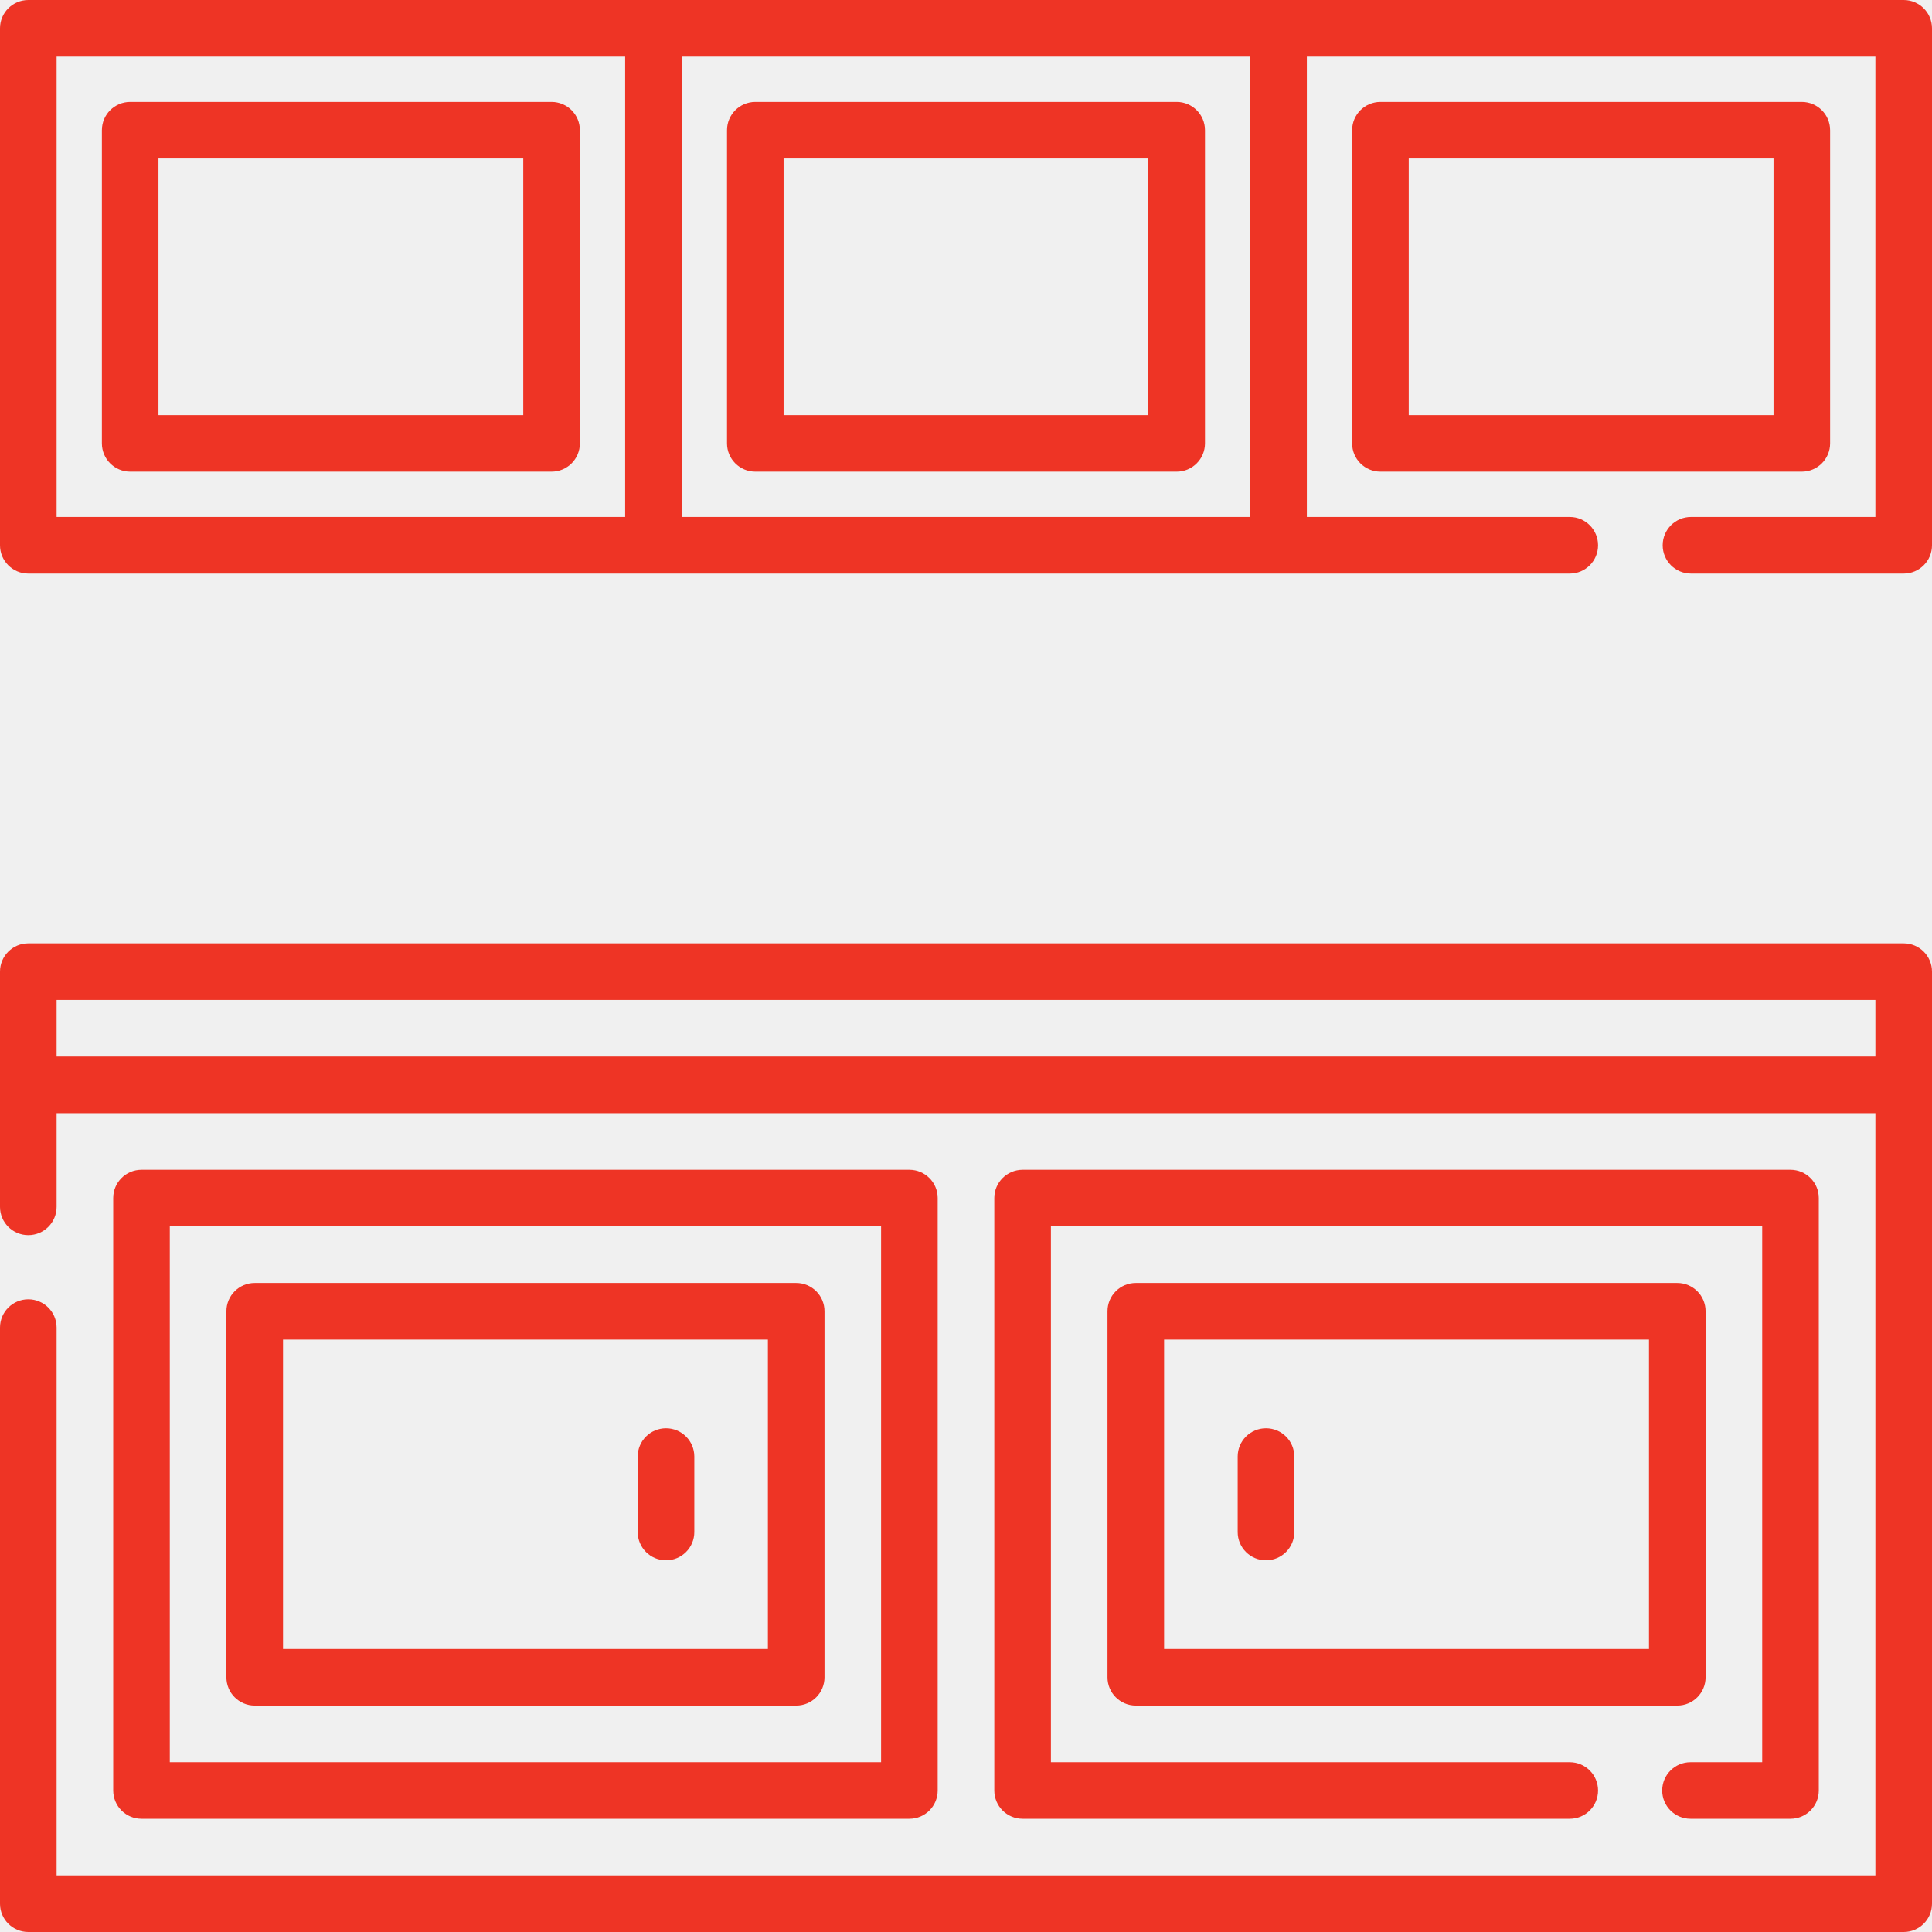
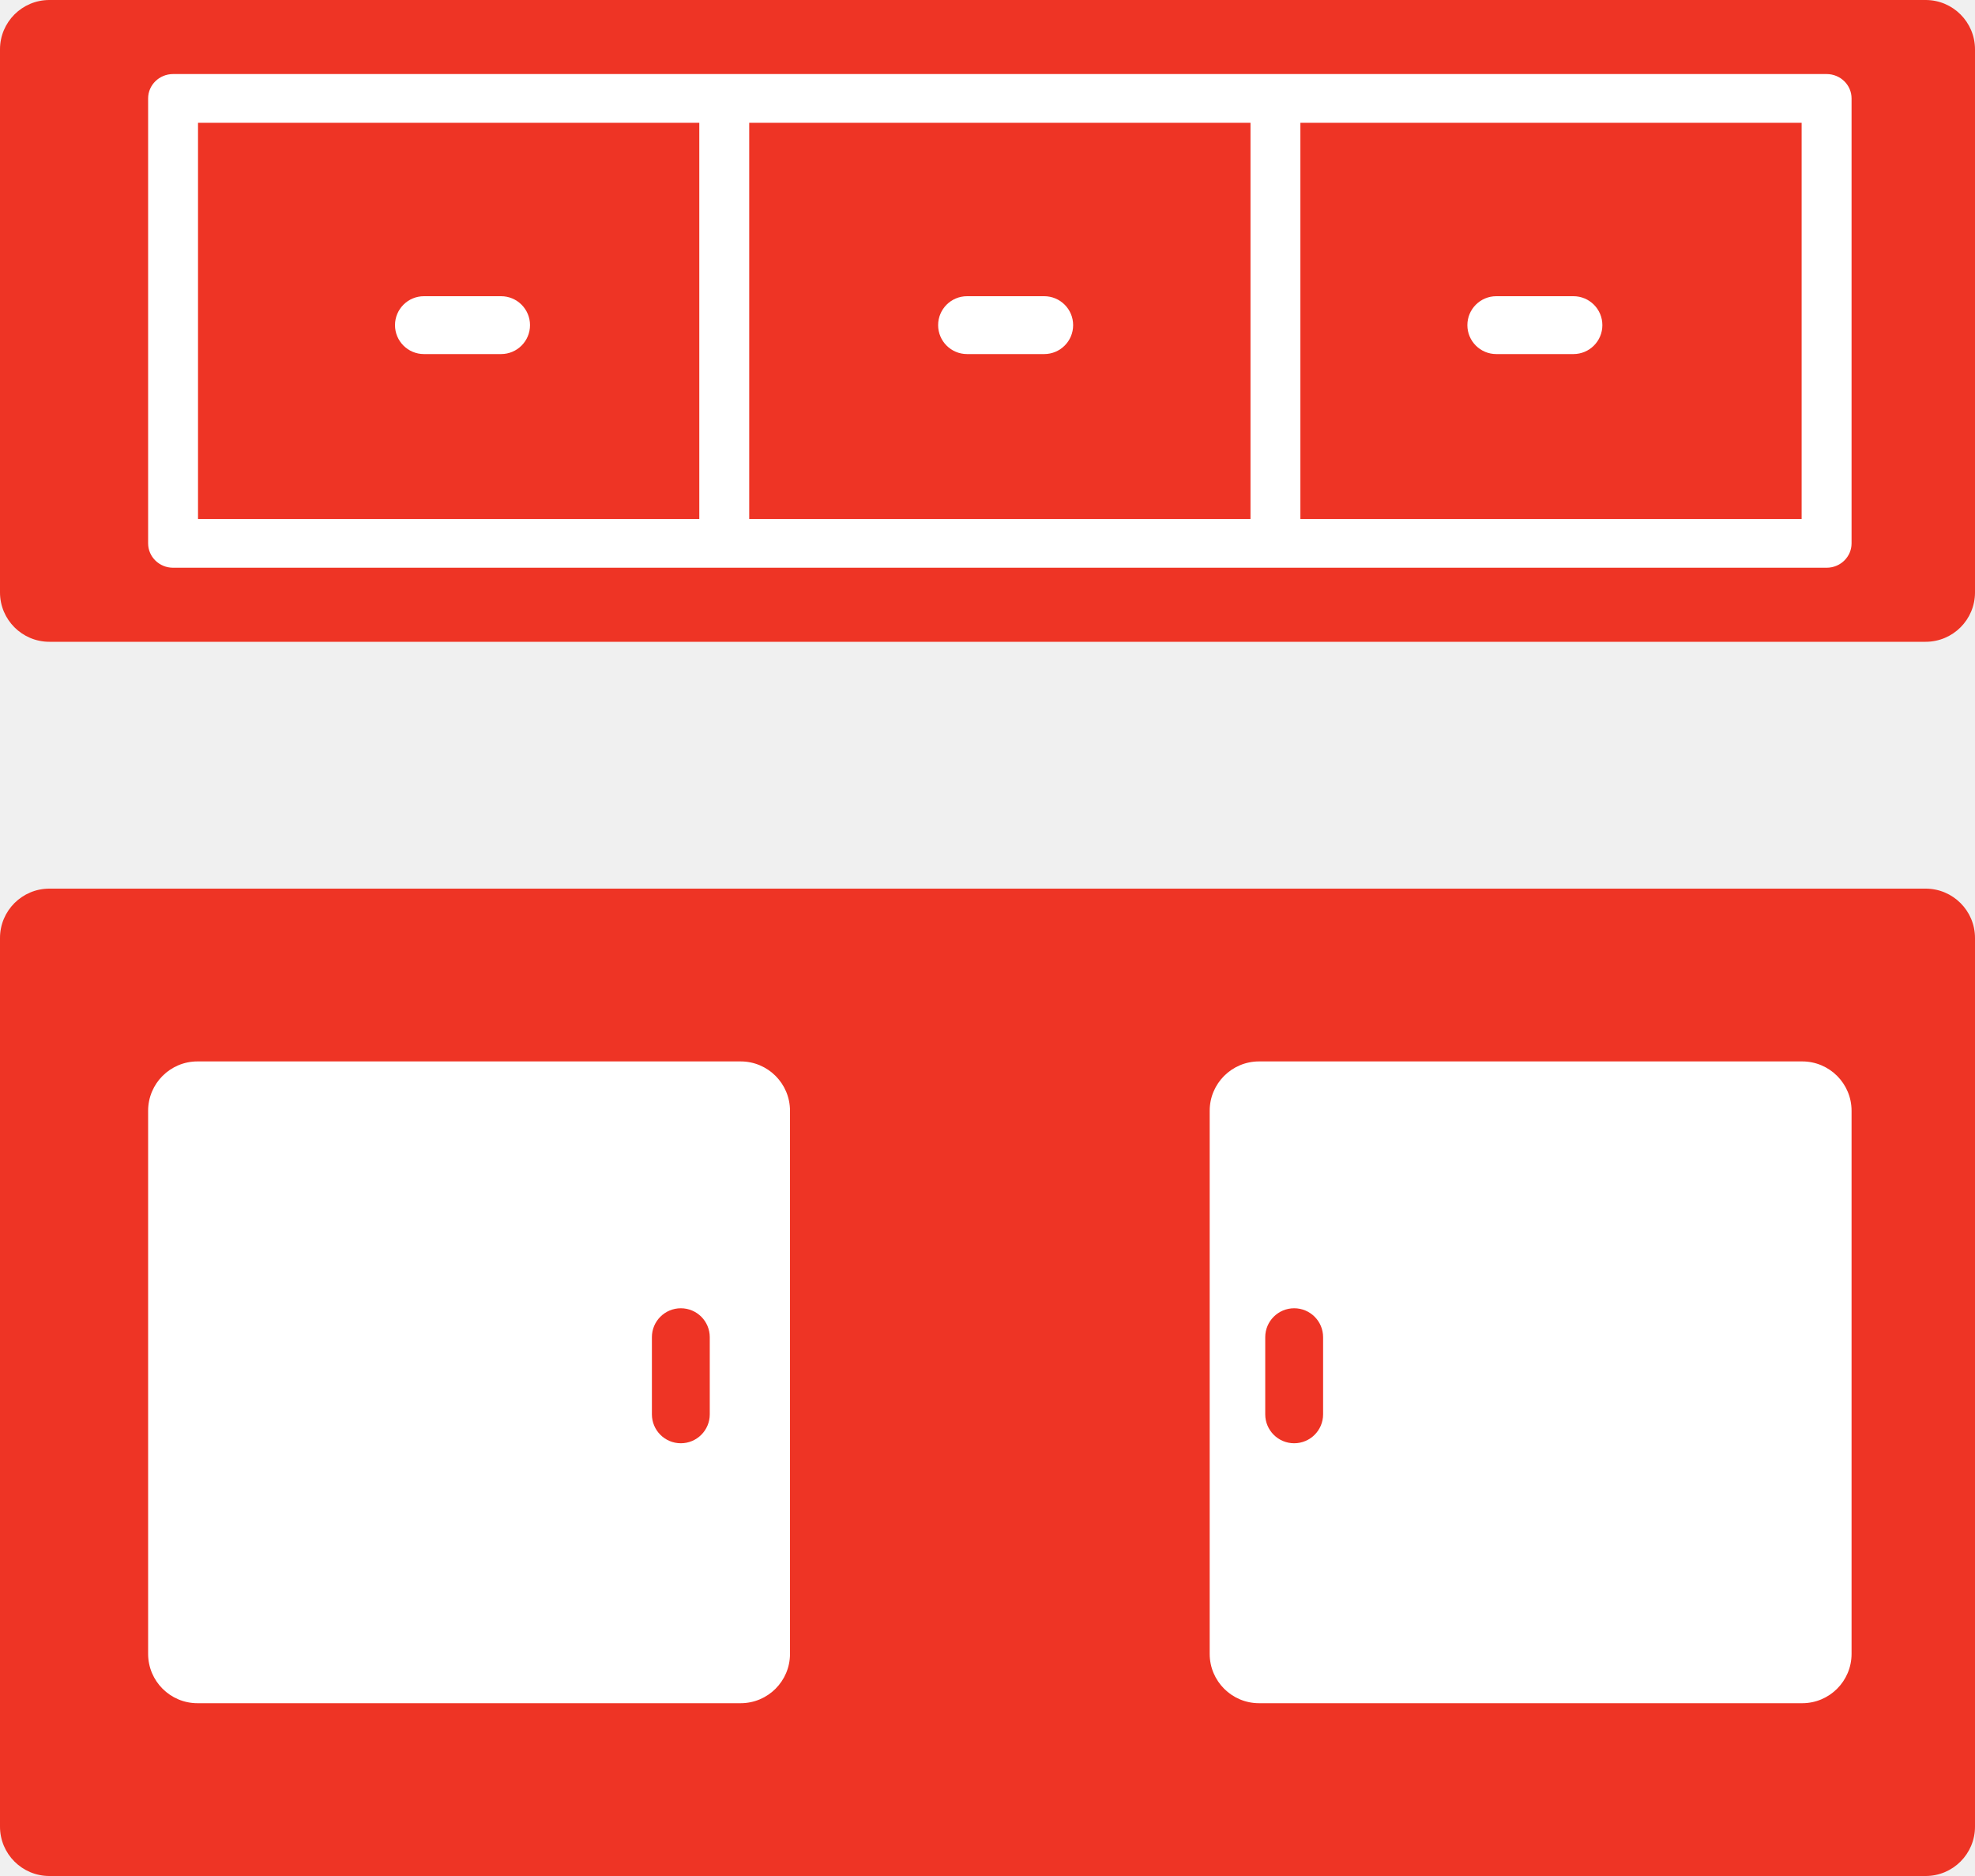
- <svg xmlns="http://www.w3.org/2000/svg" width="80" height="80" viewBox="0 0 80 80" fill="none">
-   <path d="M22.839 4.219H5.391C4.744 4.219 4.219 4.743 4.219 5.391V18.359C4.219 19.007 4.744 19.531 5.391 19.531H22.839C23.486 19.531 24.011 19.007 24.011 18.359V5.391C24.011 4.743 23.486 4.219 22.839 4.219ZM21.667 17.188H6.562V6.562H21.667V17.188Z" fill="#EE3425" />
-   <path d="M78.828 0H1.172C0.525 0 0 0.524 0 1.172V22.578C0 23.226 0.525 23.75 1.172 23.75H65C65.647 23.75 66.172 23.226 66.172 22.578C66.172 21.93 65.647 21.406 65 21.406H54.114V2.344H77.656V21.406H70.019C69.373 21.406 68.848 21.93 68.848 22.578C68.848 23.226 69.373 23.75 70.019 23.75H78.828C79.475 23.75 80 23.226 80 22.578V1.172C80 0.524 79.475 0 78.828 0ZM2.344 2.344H25.886V21.406H2.344V2.344ZM28.229 2.344H51.771V21.406H28.229V2.344Z" fill="#EE3425" />
-   <path d="M75.781 18.359V5.391C75.781 4.743 75.256 4.219 74.609 4.219H57.161C56.514 4.219 55.989 4.743 55.989 5.391V18.359C55.989 19.007 56.514 19.531 57.161 19.531H74.609C75.256 19.531 75.781 19.007 75.781 18.359ZM73.438 17.188H58.333V6.562H73.438V17.188Z" fill="#EE3425" />
-   <path d="M48.724 4.219H31.276C30.629 4.219 30.104 4.743 30.104 5.391V18.359C30.104 19.007 30.629 19.531 31.276 19.531H48.724C49.371 19.531 49.896 19.007 49.896 18.359V5.391C49.896 4.743 49.371 4.219 48.724 4.219ZM47.552 17.188H32.447V6.562H47.552V17.188Z" fill="#EE3425" />
-   <path d="M78.828 39.062H1.172C0.525 39.062 0 39.587 0 40.234V49.974C0 50.621 0.525 51.146 1.172 51.146C1.819 51.146 2.344 50.621 2.344 49.974V46.094H77.656V77.656H2.344V54.974C2.344 54.327 1.819 53.802 1.172 53.802C0.525 53.802 0 54.327 0 54.974V78.828C0 79.476 0.525 80 1.172 80H78.828C79.475 80 80 79.476 80 78.828V40.234C80 39.587 79.475 39.062 78.828 39.062ZM2.344 43.75V41.406H77.656V43.75H2.344Z" fill="#EE3425" />
-   <path d="M37.656 75.312C38.303 75.312 38.828 74.788 38.828 74.141V49.609C38.828 48.962 38.303 48.438 37.656 48.438H5.859C5.212 48.438 4.688 48.962 4.688 49.609V74.141C4.688 74.788 5.212 75.312 5.859 75.312H37.656ZM7.031 50.781H36.484V72.969H7.031V50.781Z" fill="#EE3425" />
-   <path d="M32.969 53.125H10.547C9.9 53.125 9.375 53.649 9.375 54.297V69.453C9.375 70.101 9.9 70.625 10.547 70.625H32.969C33.616 70.625 34.141 70.101 34.141 69.453V54.297C34.141 53.649 33.616 53.125 32.969 53.125ZM31.797 68.281H11.719V55.469H31.797V68.281Z" fill="#EE3425" />
-   <path d="M70 75.312H74.141C74.788 75.312 75.312 74.788 75.312 74.141V49.609C75.312 48.962 74.788 48.438 74.141 48.438H42.344C41.697 48.438 41.172 48.962 41.172 49.609V74.141C41.172 74.788 41.697 75.312 42.344 75.312H65C65.647 75.312 66.172 74.788 66.172 74.141C66.172 73.493 65.647 72.969 65 72.969H43.516V50.781H72.969V72.969H70C69.353 72.969 68.828 73.493 68.828 74.141C68.828 74.788 69.353 75.312 70 75.312Z" fill="#EE3425" />
-   <path d="M70.625 69.453V54.297C70.625 53.649 70.1 53.125 69.453 53.125H47.031C46.384 53.125 45.859 53.649 45.859 54.297V69.453C45.859 70.101 46.384 70.625 47.031 70.625H69.453C70.1 70.625 70.625 70.101 70.625 69.453ZM68.281 68.281H48.203V55.469H68.281V68.281Z" fill="#EE3425" />
-   <path d="M27.578 64.609C28.225 64.609 28.75 64.085 28.75 63.438V60.312C28.75 59.665 28.225 59.141 27.578 59.141C26.931 59.141 26.406 59.665 26.406 60.312V63.438C26.406 64.085 26.931 64.609 27.578 64.609Z" fill="#EE3425" />
-   <path d="M52.422 64.609C53.069 64.609 53.594 64.085 53.594 63.438V60.312C53.594 59.665 53.069 59.141 52.422 59.141C51.775 59.141 51.25 59.665 51.25 60.312V63.438C51.25 64.085 51.775 64.609 52.422 64.609Z" fill="#EE3425" />
+ <svg xmlns="http://www.w3.org/2000/svg" width="80" height="76" viewBox="0 0 80 76" fill="none">
+   <rect y="36" width="80" height="40" rx="2" fill="#EE3425" />
+   <rect x="6" y="43" width="26" height="26" rx="2" fill="white" />
+   <rect x="49" y="43" width="26" height="26" rx="2" fill="white" />
+   <path d="M27.578 58.469C28.225 58.469 28.75 57.944 28.75 57.297V54.172C28.75 53.524 28.225 53 27.578 53C26.931 53 26.406 53.524 26.406 54.172V57.297C26.406 57.944 26.931 58.469 27.578 58.469Z" fill="#EE3425" />
+   <path d="M52.422 58.469C53.069 58.469 53.594 57.944 53.594 57.297V54.172C53.594 53.524 53.069 53 52.422 53C51.775 53 51.25 53.524 51.25 54.172V57.297C51.25 57.944 51.775 58.469 52.422 58.469Z" fill="#EE3425" />
+   <rect width="80" height="26" rx="2" fill="#EE3425" />
+   <path d="M73.989 3H7.011C6.453 3 6 3.442 6 3.987V22.013C6 22.558 6.453 23 7.011 23H62.062C62.62 23 63.073 22.558 63.073 22.013C63.073 21.468 62.62 21.026 62.062 21.026H52.674V4.974H72.978V21.026H59.492C58.934 21.026 58.481 21.468 58.481 22.013C58.481 22.558 58.934 23 59.492 23H73.989C74.547 23 75 22.558 75 22.013V3.987C75 3.442 74.547 3 73.989 3ZM8.021 4.974H28.326V21.026H8.021V4.974ZM30.348 4.974H50.653V21.026H30.348V4.974Z" fill="white" />
+   <path d="M16 13.172C16 13.819 16.524 14.344 17.172 14.344L20.297 14.344C20.945 14.344 21.469 13.819 21.469 13.172C21.469 12.525 20.945 12 20.297 12L17.172 12C16.524 12 16 12.525 16 13.172Z" fill="white" />
+   <path d="M38 13.172C38 13.819 38.524 14.344 39.172 14.344L42.297 14.344C42.944 14.344 43.469 13.819 43.469 13.172C43.469 12.525 42.944 12 42.297 12L39.172 12C38.524 12 38 12.525 38 13.172Z" fill="white" />
+   <path d="M59.438 13.172C59.438 13.819 59.962 14.344 60.609 14.344L63.734 14.344C64.382 14.344 64.906 13.819 64.906 13.172C64.906 12.525 64.382 12 63.734 12L60.609 12C59.962 12 59.438 12.525 59.438 13.172Z" fill="white" />
</svg>
